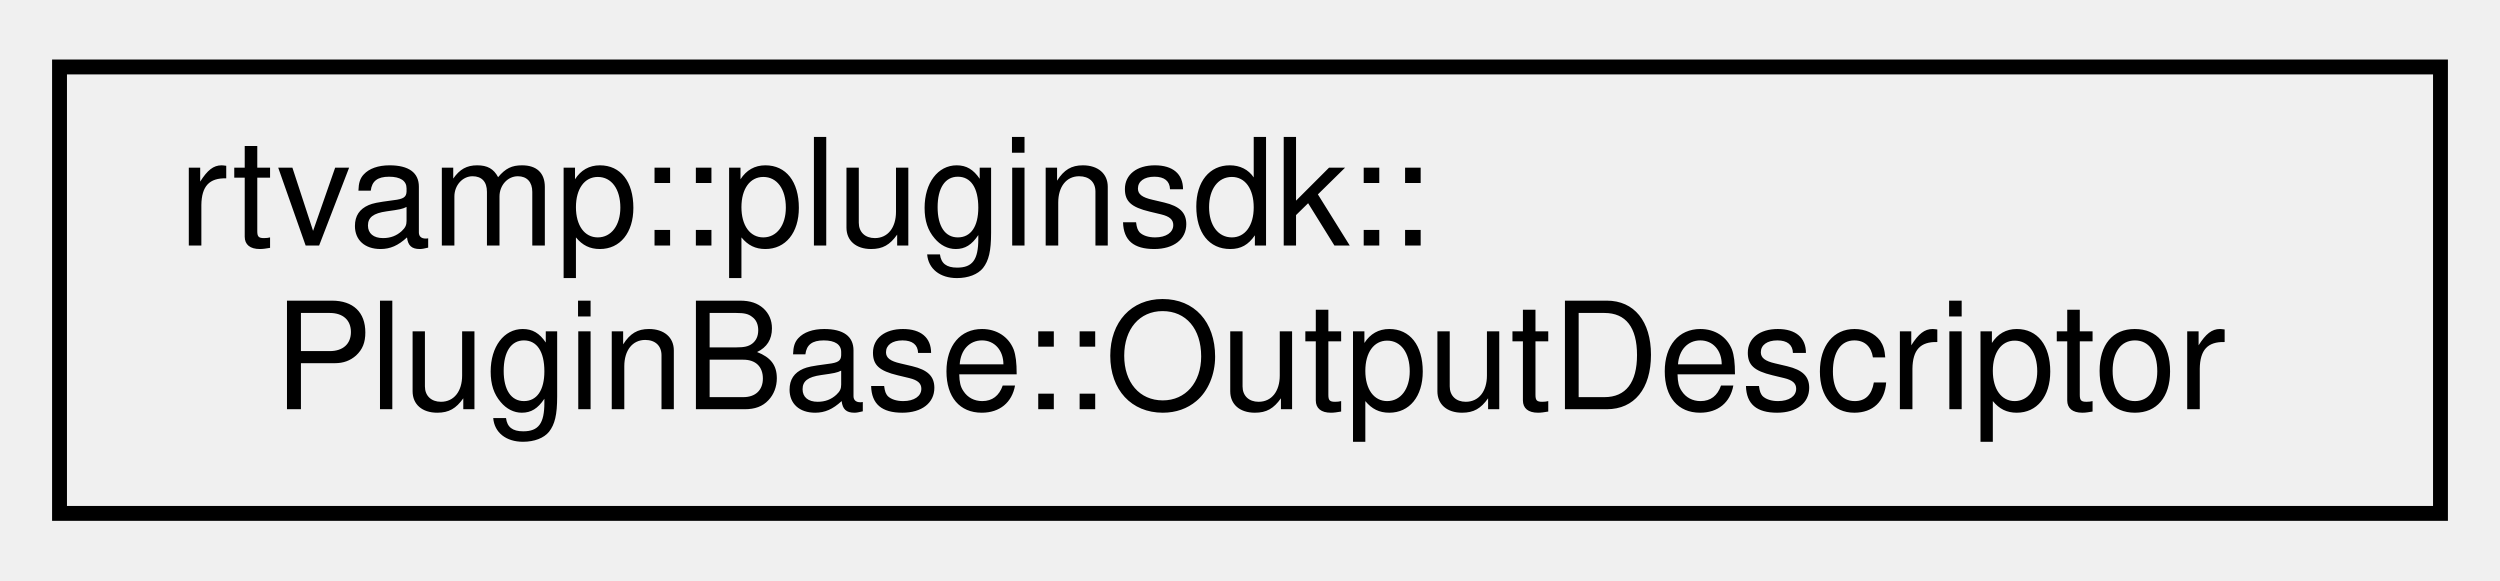
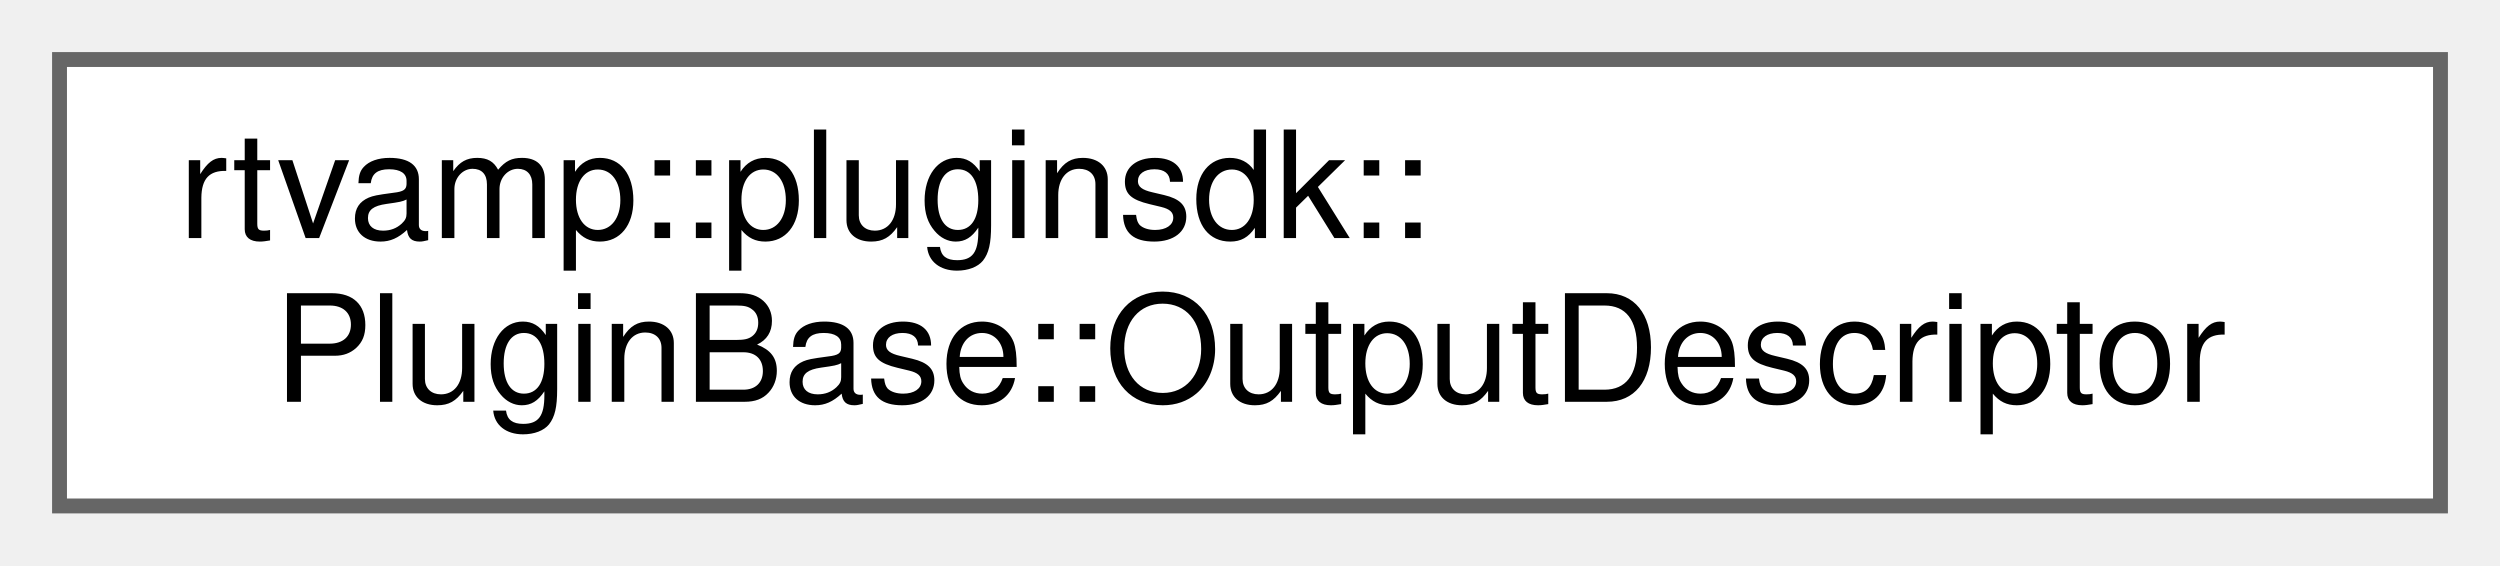
- <svg xmlns="http://www.w3.org/2000/svg" xmlns:xlink="http://www.w3.org/1999/xlink" width="168pt" height="39pt" viewBox="0.00 0.00 168.00 39.00">
-   <g id="graph0" class="graph" transform="scale(1 1) rotate(0) translate(4 35)">
-     <g id="node1" class="node">
-       <g id="a_node1">
+ <svg xmlns="http://www.w3.org/2000/svg" xmlns:xlink="http://www.w3.org/1999/xlink" width="168pt" height="38pt" viewBox="0.00 0.00 168.00 38.00">
+   <g id="graph0" class="graph" transform="scale(1 1) rotate(0) translate(4 34)">
+     <g id="Node000000" class="node">
+       <g id="a_Node000000">
        <a xlink:href="structrtvamp_1_1pluginsdk_1_1PluginBase_1_1OutputDescriptor.html" target="_top" xlink:title=" ">
-           <polygon fill="none" stroke="black" points="0,-0.5 0,-30.5 160,-30.5 160,-0.5 0,-0.5" />
-           <text text-anchor="start" x="8" y="-18.5" font-family="Helvetica,sans-Serif" font-size="10.00">rtvamp::pluginsdk::</text>
-           <text text-anchor="middle" x="80" y="-7.5" font-family="Helvetica,sans-Serif" font-size="10.00">PluginBase::OutputDescriptor</text>
+           <polygon fill="white" stroke="#666666" points="160,-30 0,-30 0,0 160,0 160,-30" />
+           <text text-anchor="start" x="8" y="-18" font-family="Helvetica,sans-Serif" font-size="10.00">rtvamp::pluginsdk::</text>
+           <text text-anchor="middle" x="80" y="-7" font-family="Helvetica,sans-Serif" font-size="10.00">PluginBase::OutputDescriptor</text>
        </a>
      </g>
    </g>
  </g>
</svg>
